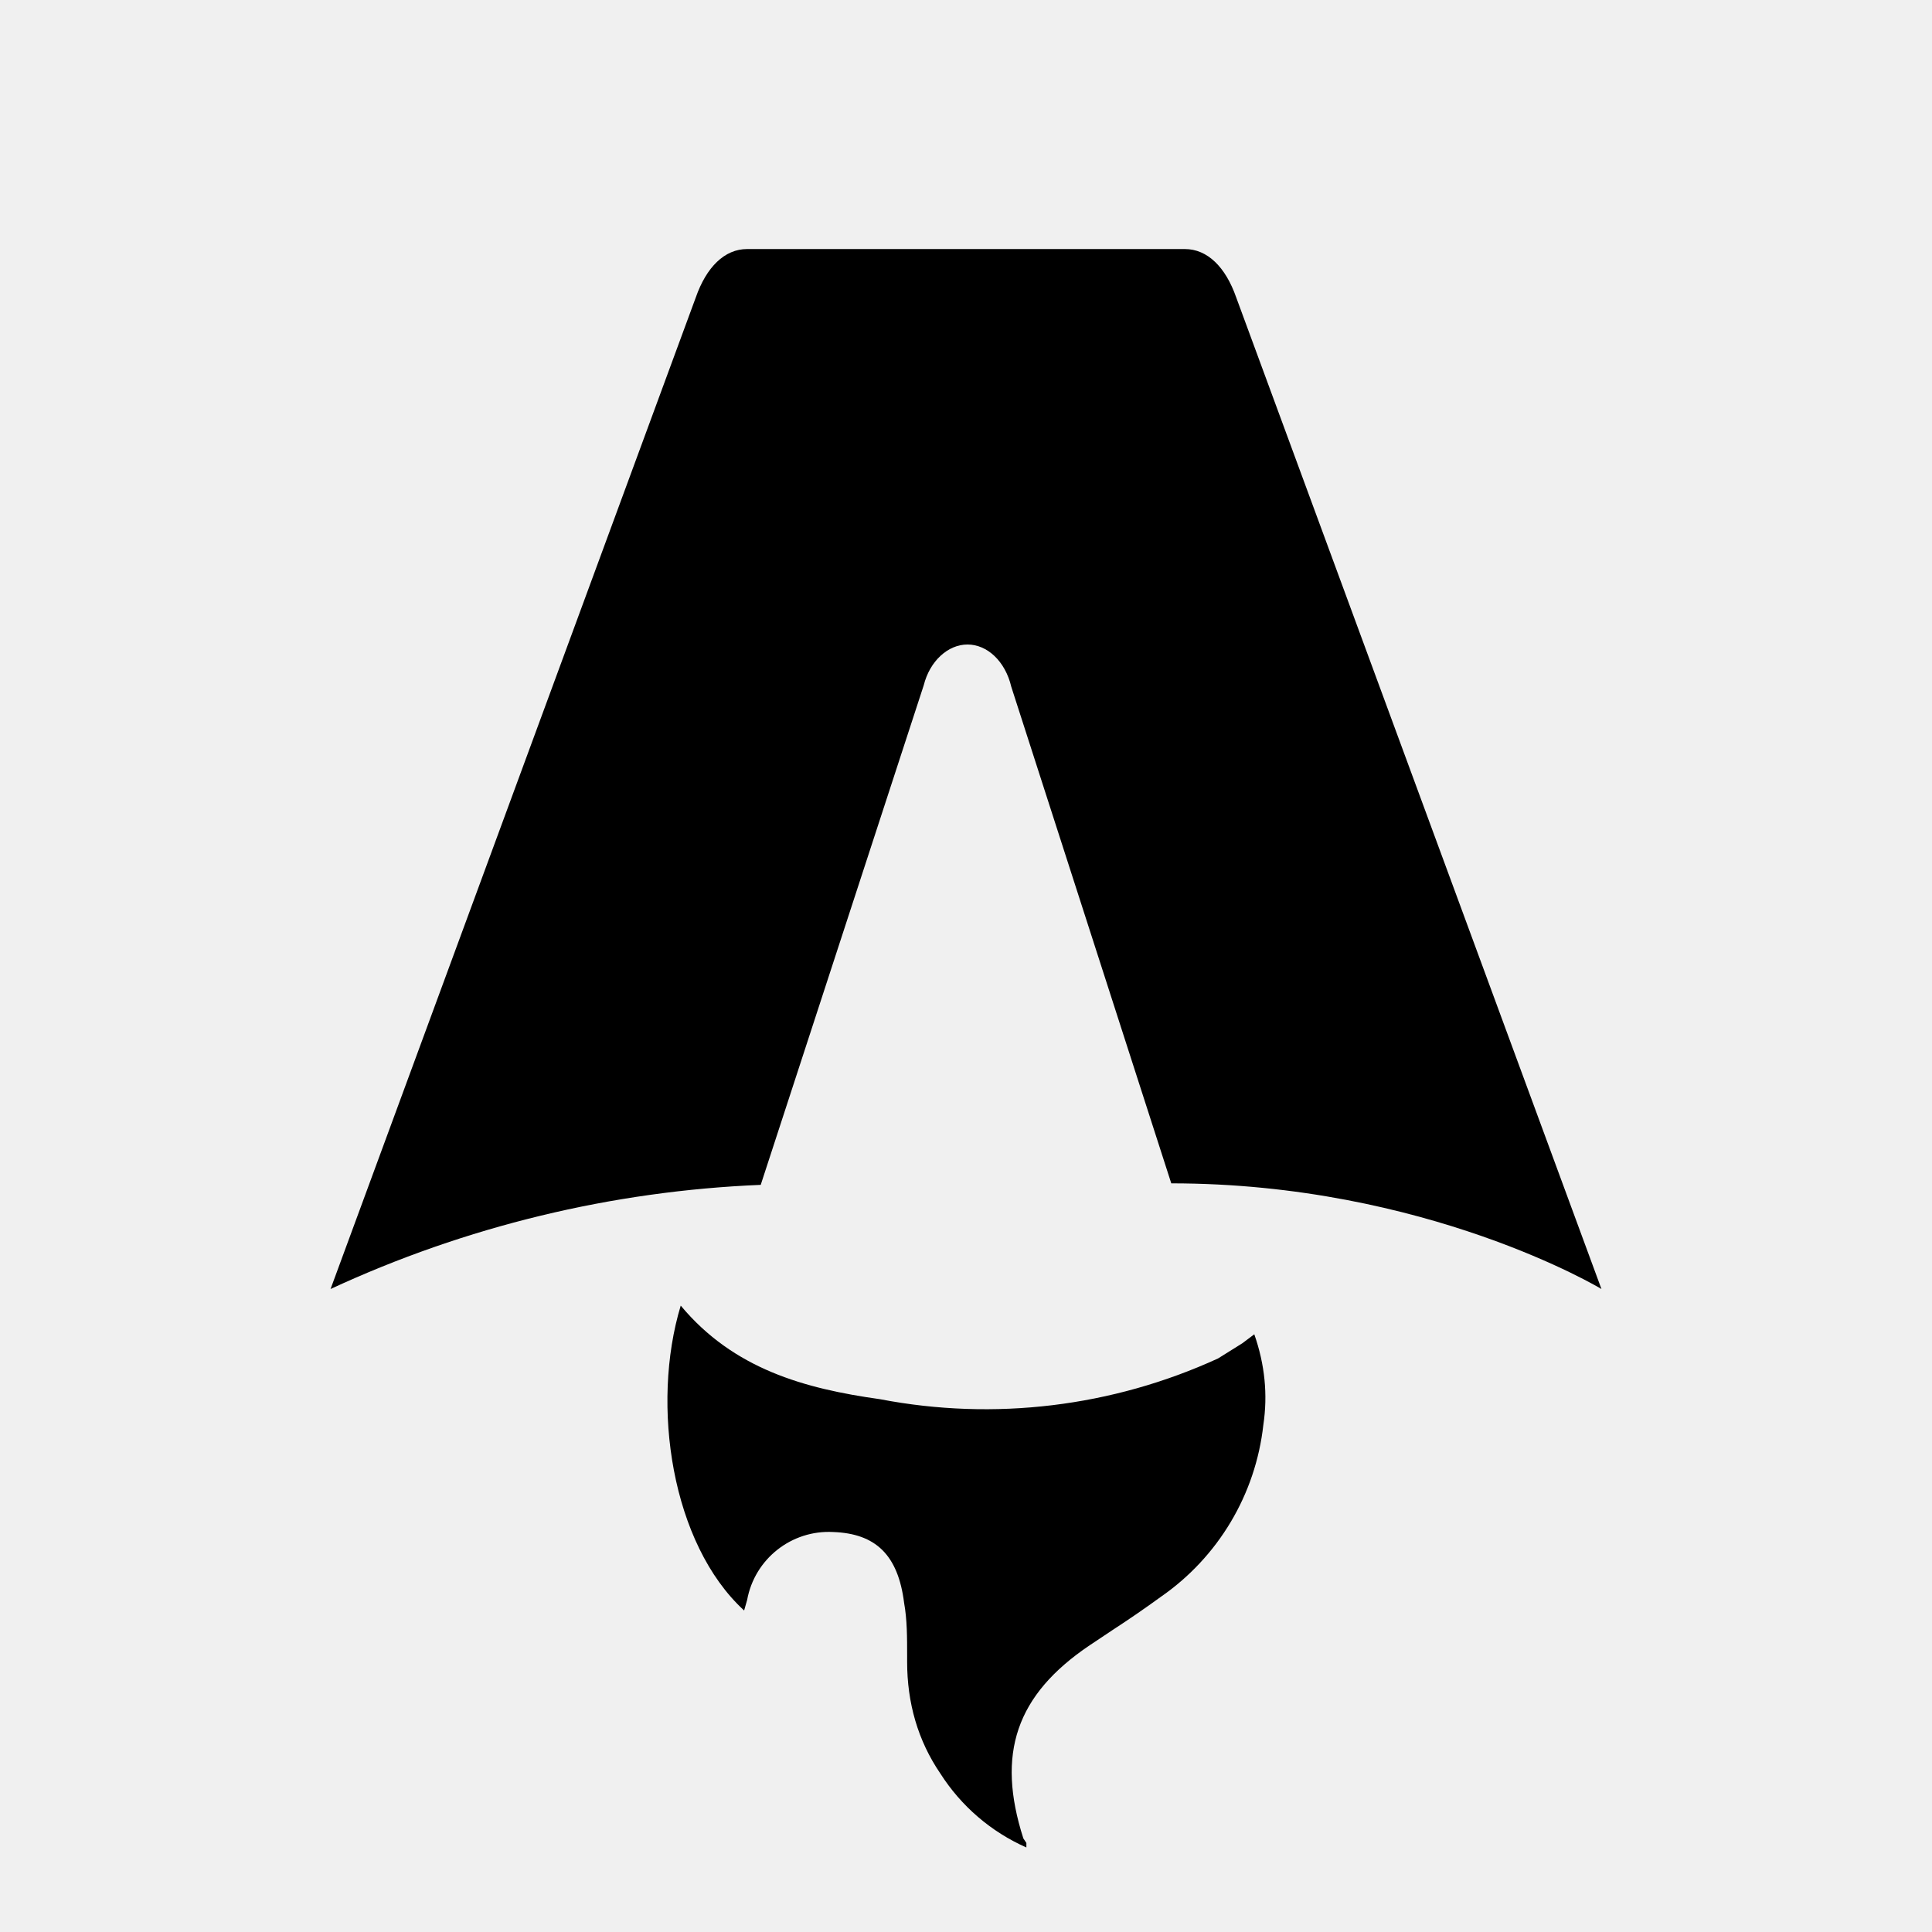
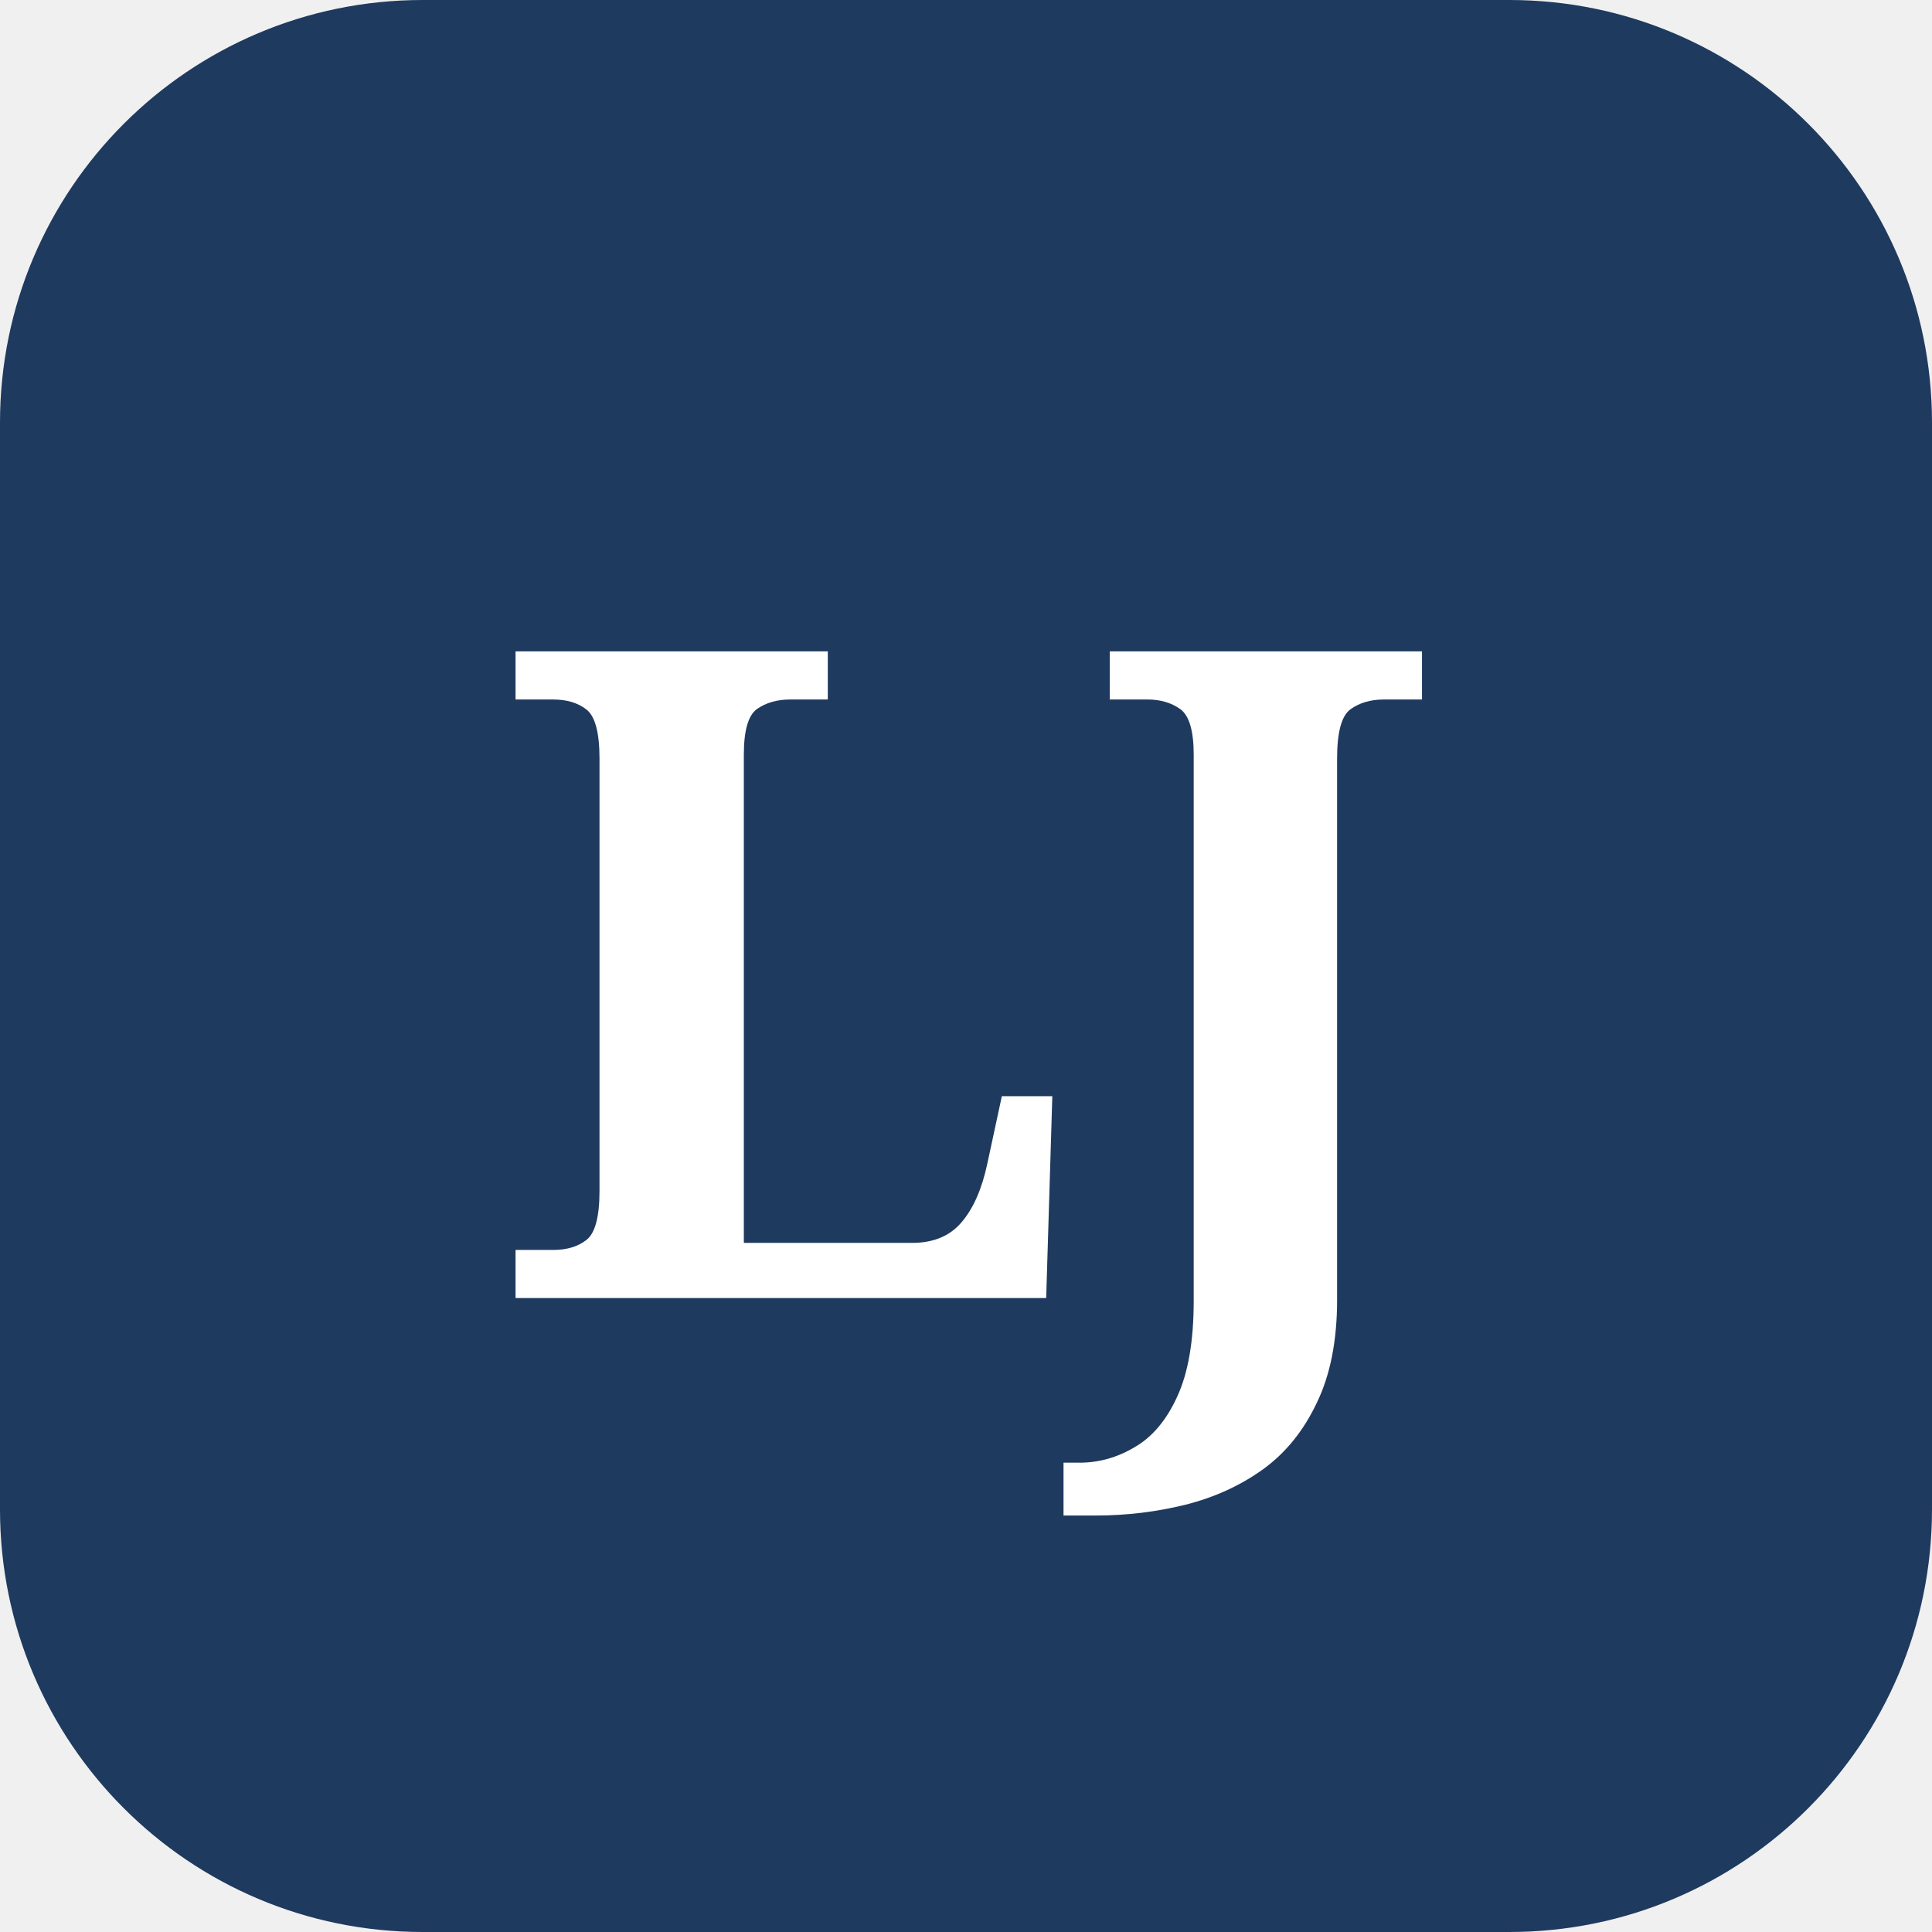
- <svg xmlns="http://www.w3.org/2000/svg" fill="none" viewBox="0 0 128 128">
-   <path d="M50.4 78.5a75.1 75.1 0 0 0-28.5 6.9l24.2-65.7c.7-2 1.9-3.2 3.4-3.2h29c1.5 0 2.7 1.2 3.4 3.2l24.2 65.7s-11.6-7-28.5-7L67 45.5c-.4-1.7-1.6-2.8-2.9-2.8-1.3 0-2.5 1.1-2.9 2.7L50.4 78.5Zm-1.1 28.2Zm-4.2-20.2c-2 6.6-.6 15.8 4.2 20.2a17.5 17.5 0 0 1 .2-.7 5.5 5.5 0 0 1 5.7-4.5c2.8.1 4.3 1.5 4.7 4.7.2 1.1.2 2.3.2 3.5v.4c0 2.7.7 5.2 2.2 7.4a13 13 0 0 0 5.7 4.9v-.3l-.2-.3c-1.8-5.6-.5-9.5 4.4-12.8l1.5-1a73 73 0 0 0 3.2-2.2 16 16 0 0 0 6.8-11.4c.3-2 .1-4-.6-6l-.8.6-1.6 1a37 37 0 0 1-22.4 2.7c-5-.7-9.7-2-13.2-6.2Z" />
-   <style>
-         path { fill: #000; }
-         @media (prefers-color-scheme: dark) {
-             path { fill: #FFF; }
-         }
-     </style>
+ <svg xmlns="http://www.w3.org/2000/svg" viewBox="0 0 64 64">
+   <rect width="64" height="64" rx="14" fill="#1f3a5f" />
+   <text x="32" y="43" font-family="Georgia, serif" font-size="30" font-weight="700" text-anchor="middle" fill="#ffffff">LJ</text>
</svg>
